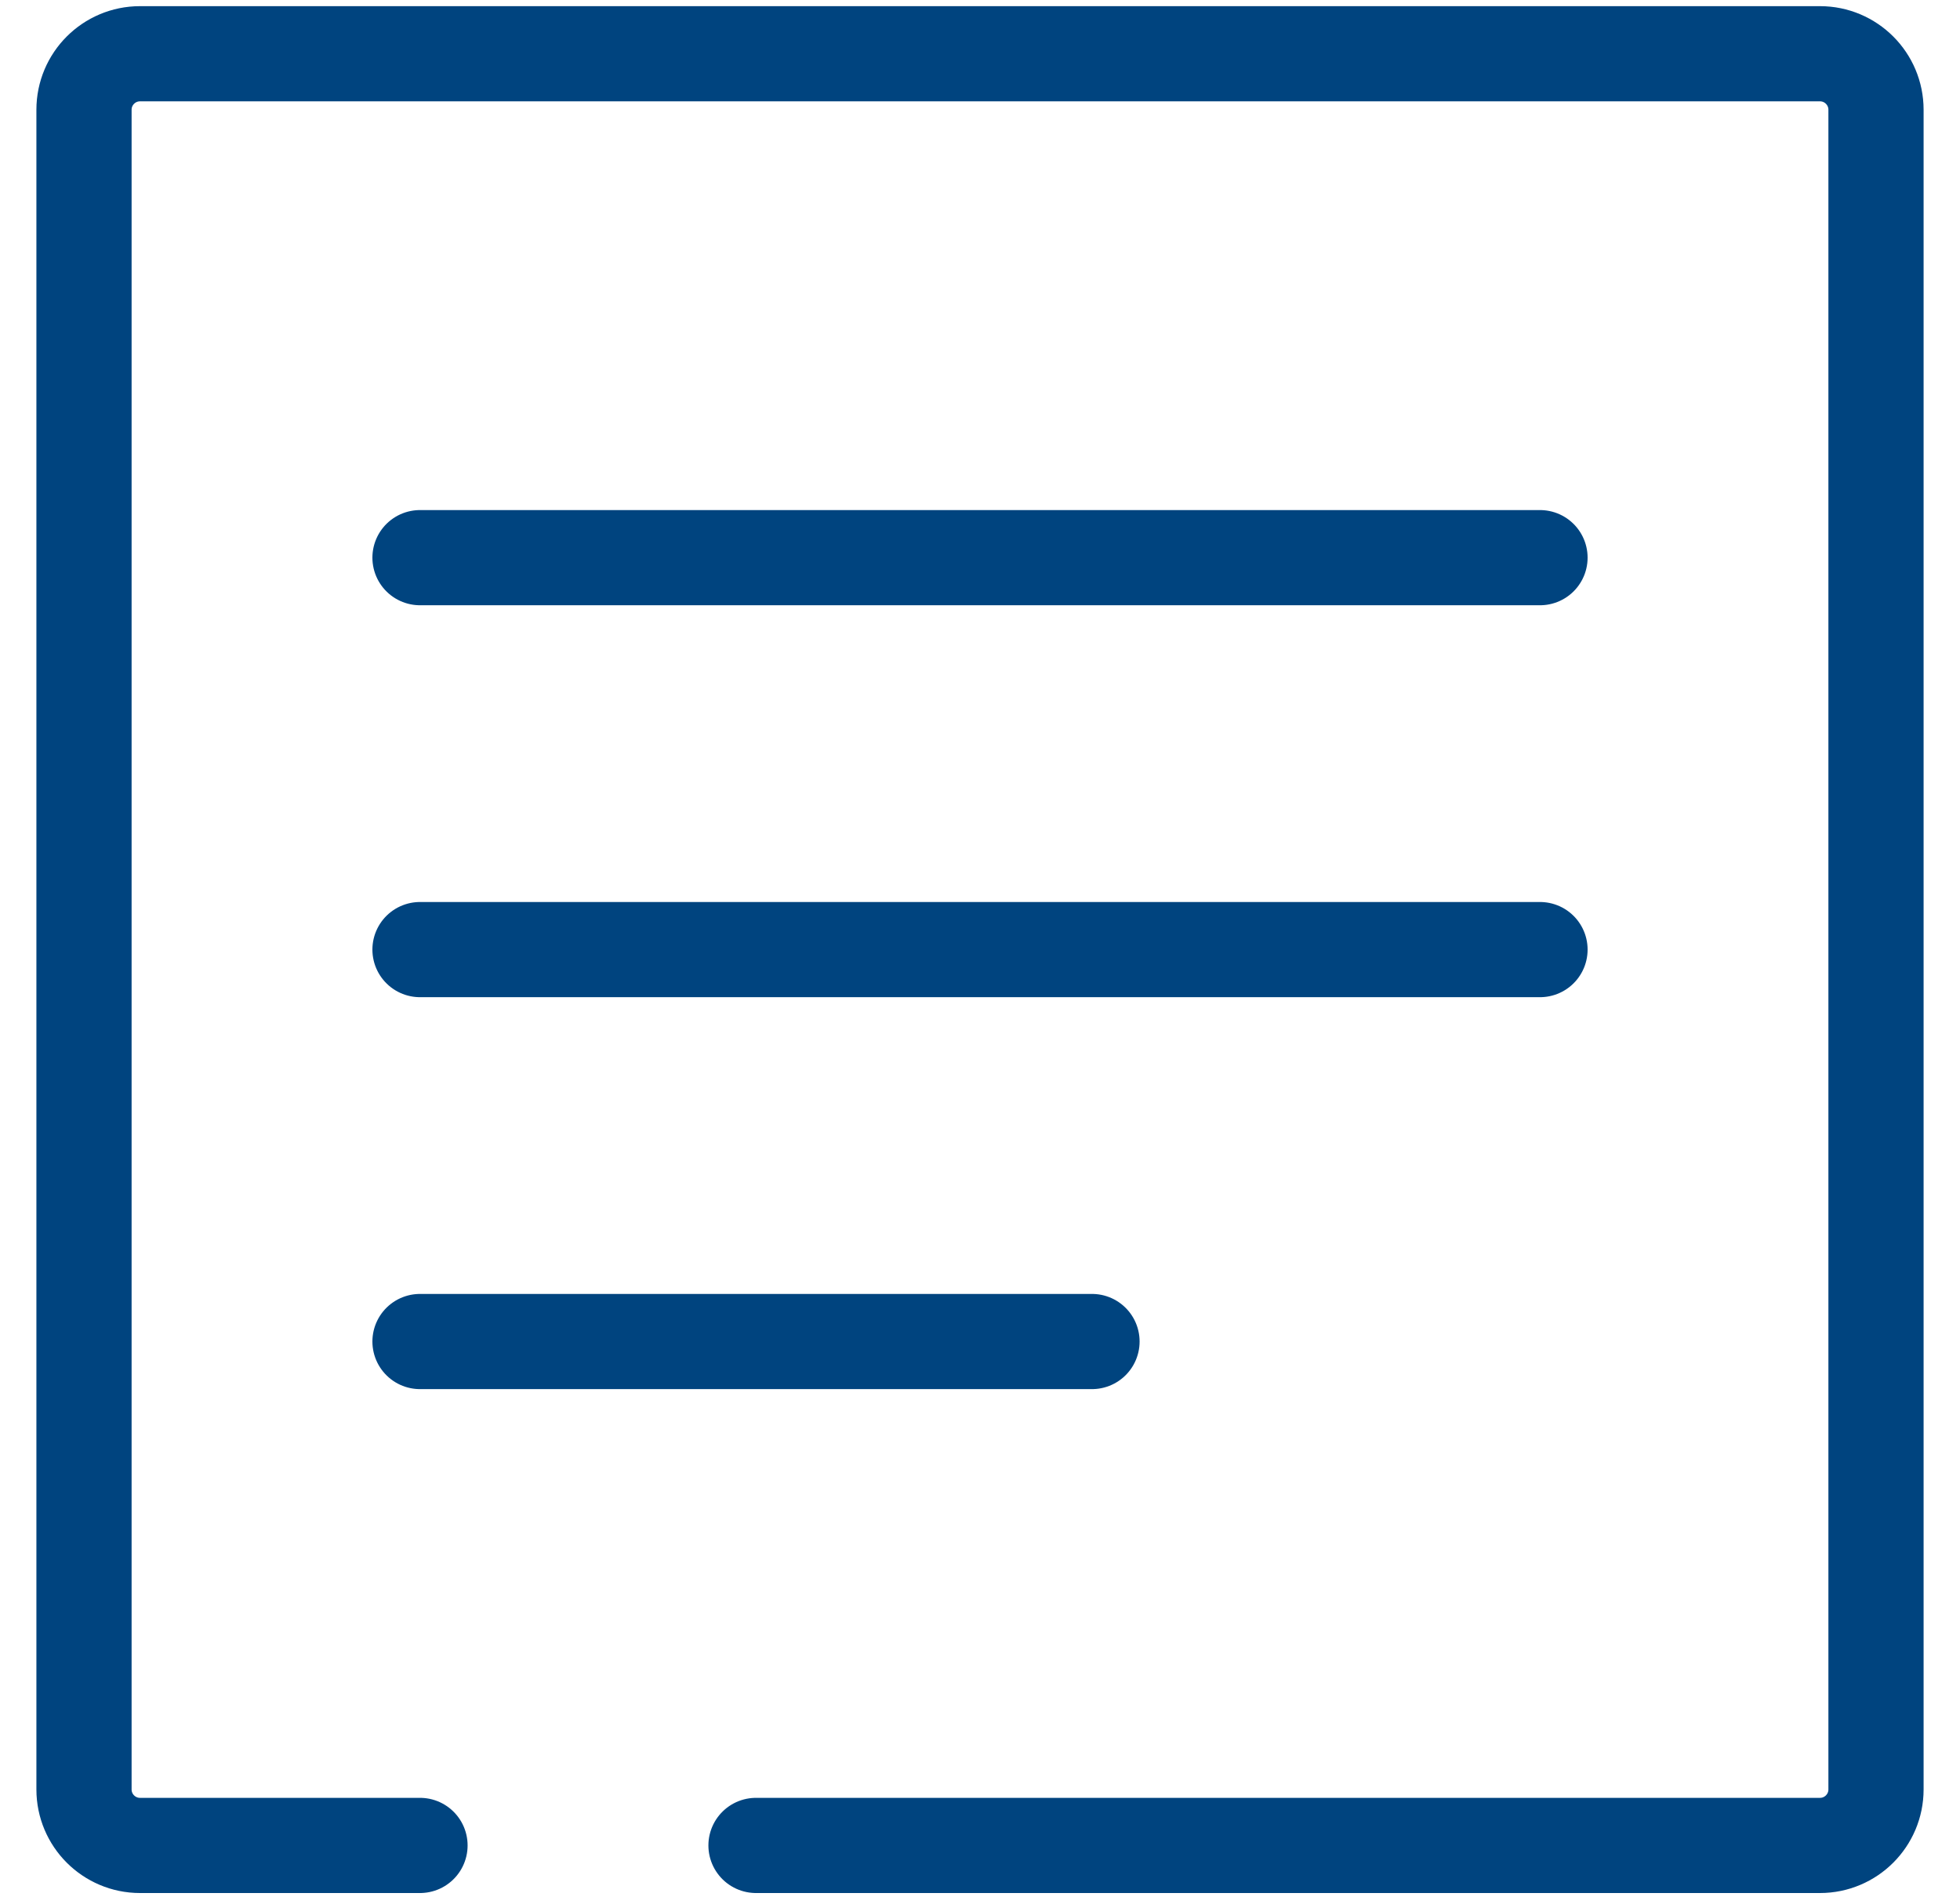
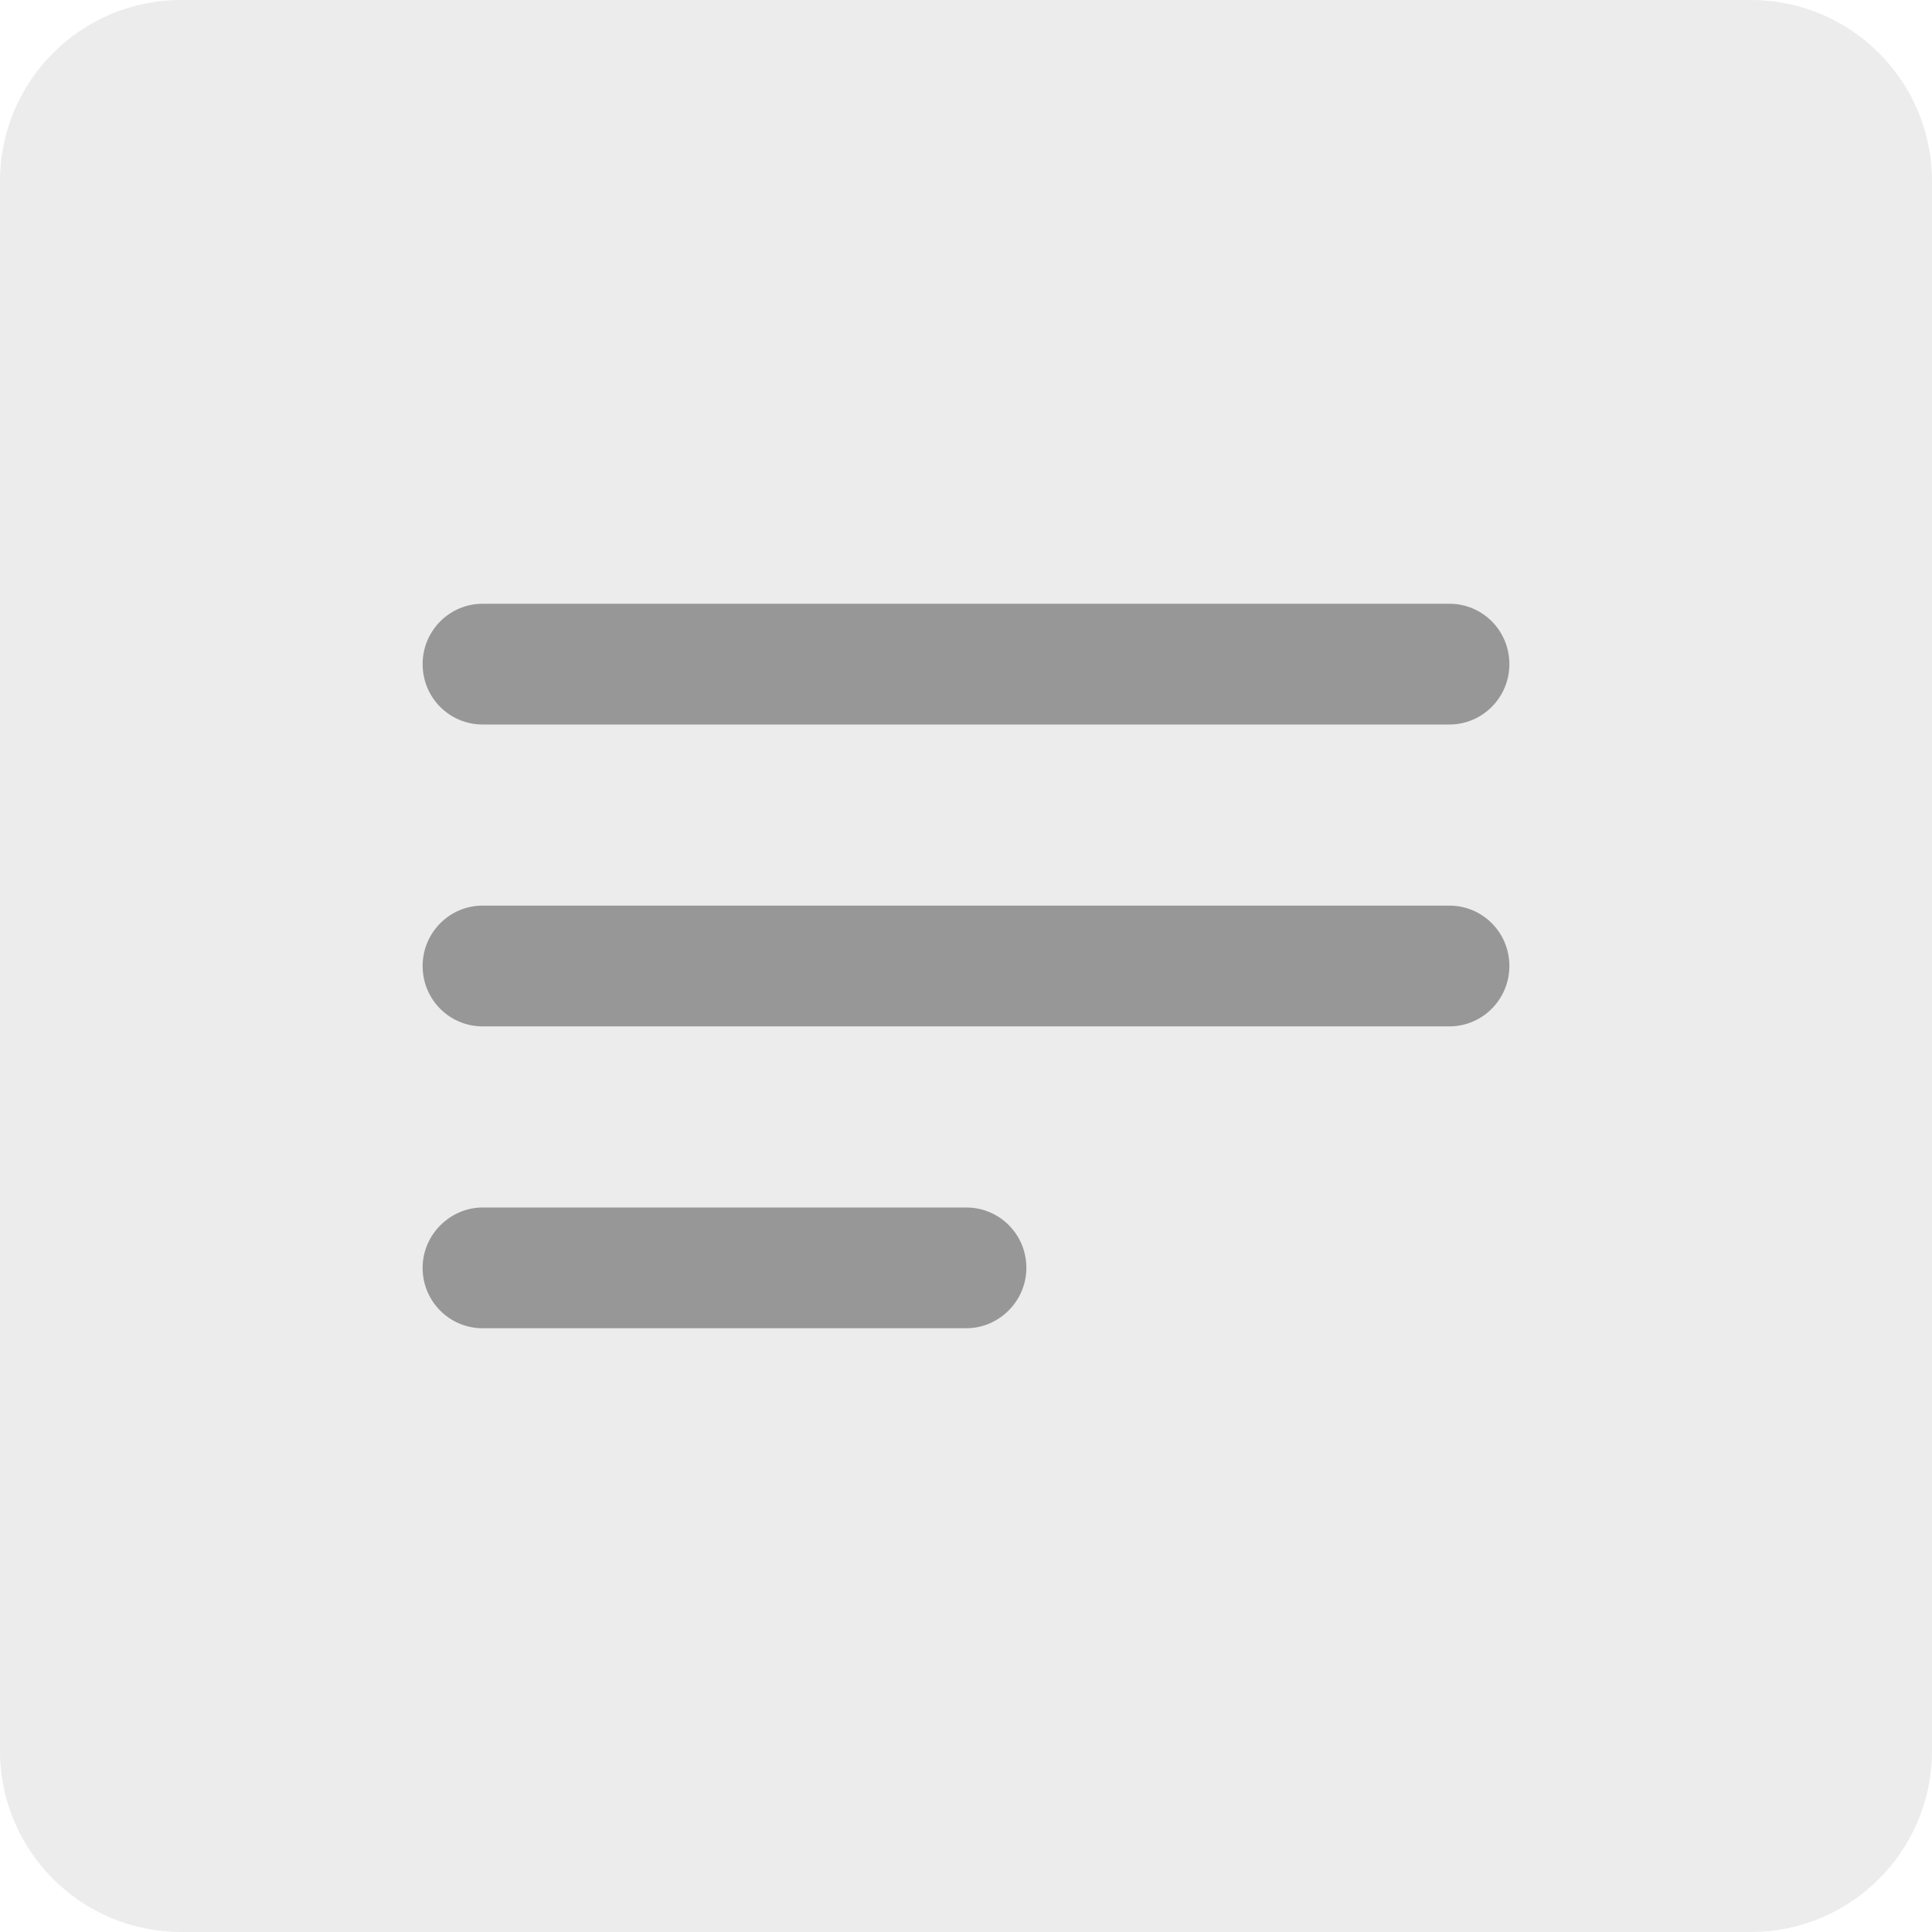
- <svg xmlns="http://www.w3.org/2000/svg" width="35" height="34" viewBox="0 0 35 34" fill="none">
-   <path d="M13.5 32.96L32.5 32.96C33.052 32.96 33.5 32.512 33.5 31.96L33.5 1.96C33.5 1.408 33.052 0.96 32.5 0.96L2.5 0.96C1.948 0.96 1.5 1.408 1.5 1.96L1.5 31.96C1.5 32.512 1.948 32.96 2.5 32.96L7.5 32.96" stroke="#00447F" stroke-width="1.7" stroke-linecap="round" />
-   <path d="M7.5 16.96L27.5 16.96" stroke="#00447F" stroke-width="1.7" stroke-linecap="round" stroke-linejoin="round" />
-   <path d="M7.5 23.96H19.5" stroke="#00447F" stroke-width="1.7" stroke-linecap="round" stroke-linejoin="round" />
-   <path d="M7.5 9.96L27.5 9.96" stroke="#00447F" stroke-width="1.7" stroke-linecap="round" stroke-linejoin="round" />
+ <svg xmlns="http://www.w3.org/2000/svg" width="32px" height="32px" viewBox="0 0 32 32" version="1.1">
+   <defs />
+   <g id="Page-1" stroke="none" stroke-width="1" fill="none" fill-rule="evenodd">
+     <g id="Excerpt">
+       <rect id="Rectangle" fill="#ECECEC" x="0" y="0" width="32" height="32" rx="3" />
+       <path d="M7,11 C7,10.448 7.445,10 7.993,10 L24.007,10 C24.555,10 25,10.444 25,11 C25,11.552 24.555,12 24.007,12 L7.993,12 C7.445,12 7,11.556 7,11 Z M7,16 C7,15.448 7.445,15 7.993,15 L24.007,15 C24.555,15 25,15.444 25,16 C25,16.552 24.555,17 24.007,17 L7.993,17 C7.445,17 7,16.556 7,16 Z M7,21 C7,20.448 7.456,20 7.995,20 L16.005,20 C16.554,20 17,20.444 17,21 C17,21.552 16.544,22 16.005,22 L7.995,22 C7.446,22 7,21.556 7,21 Z" id="Combined-Shape" fill="#979797" />
+     </g>
+   </g>
</svg>
